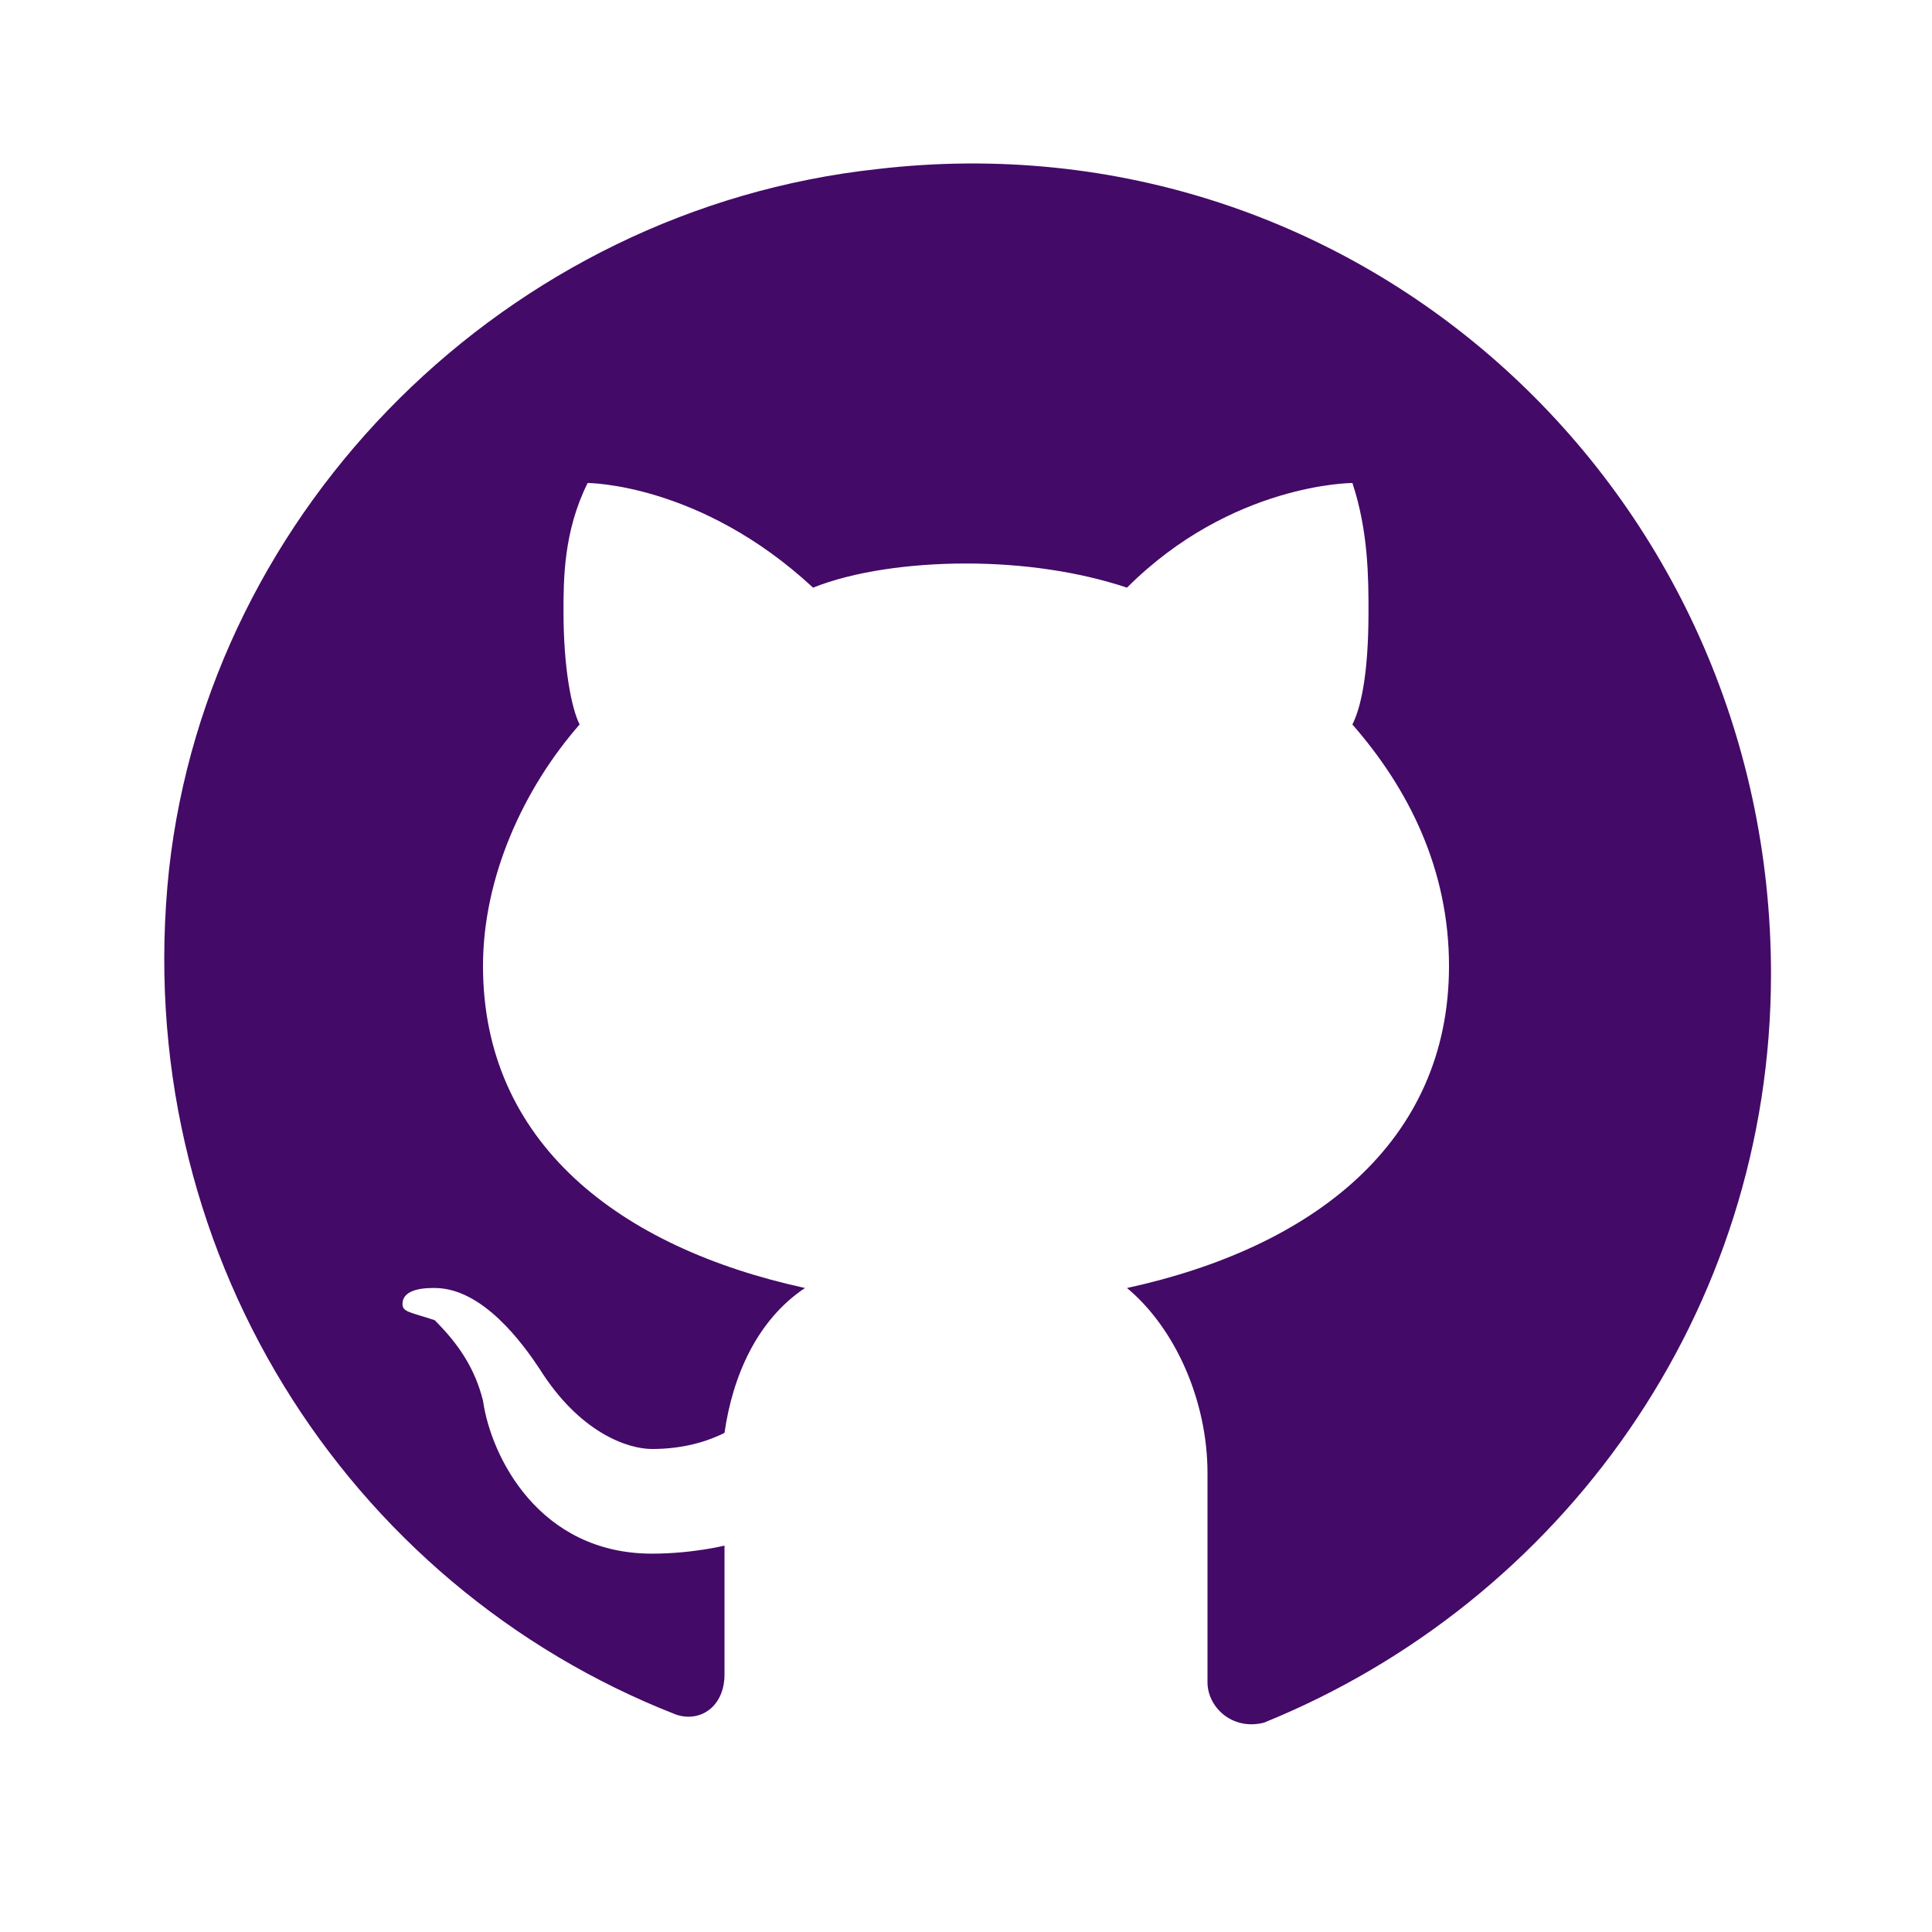
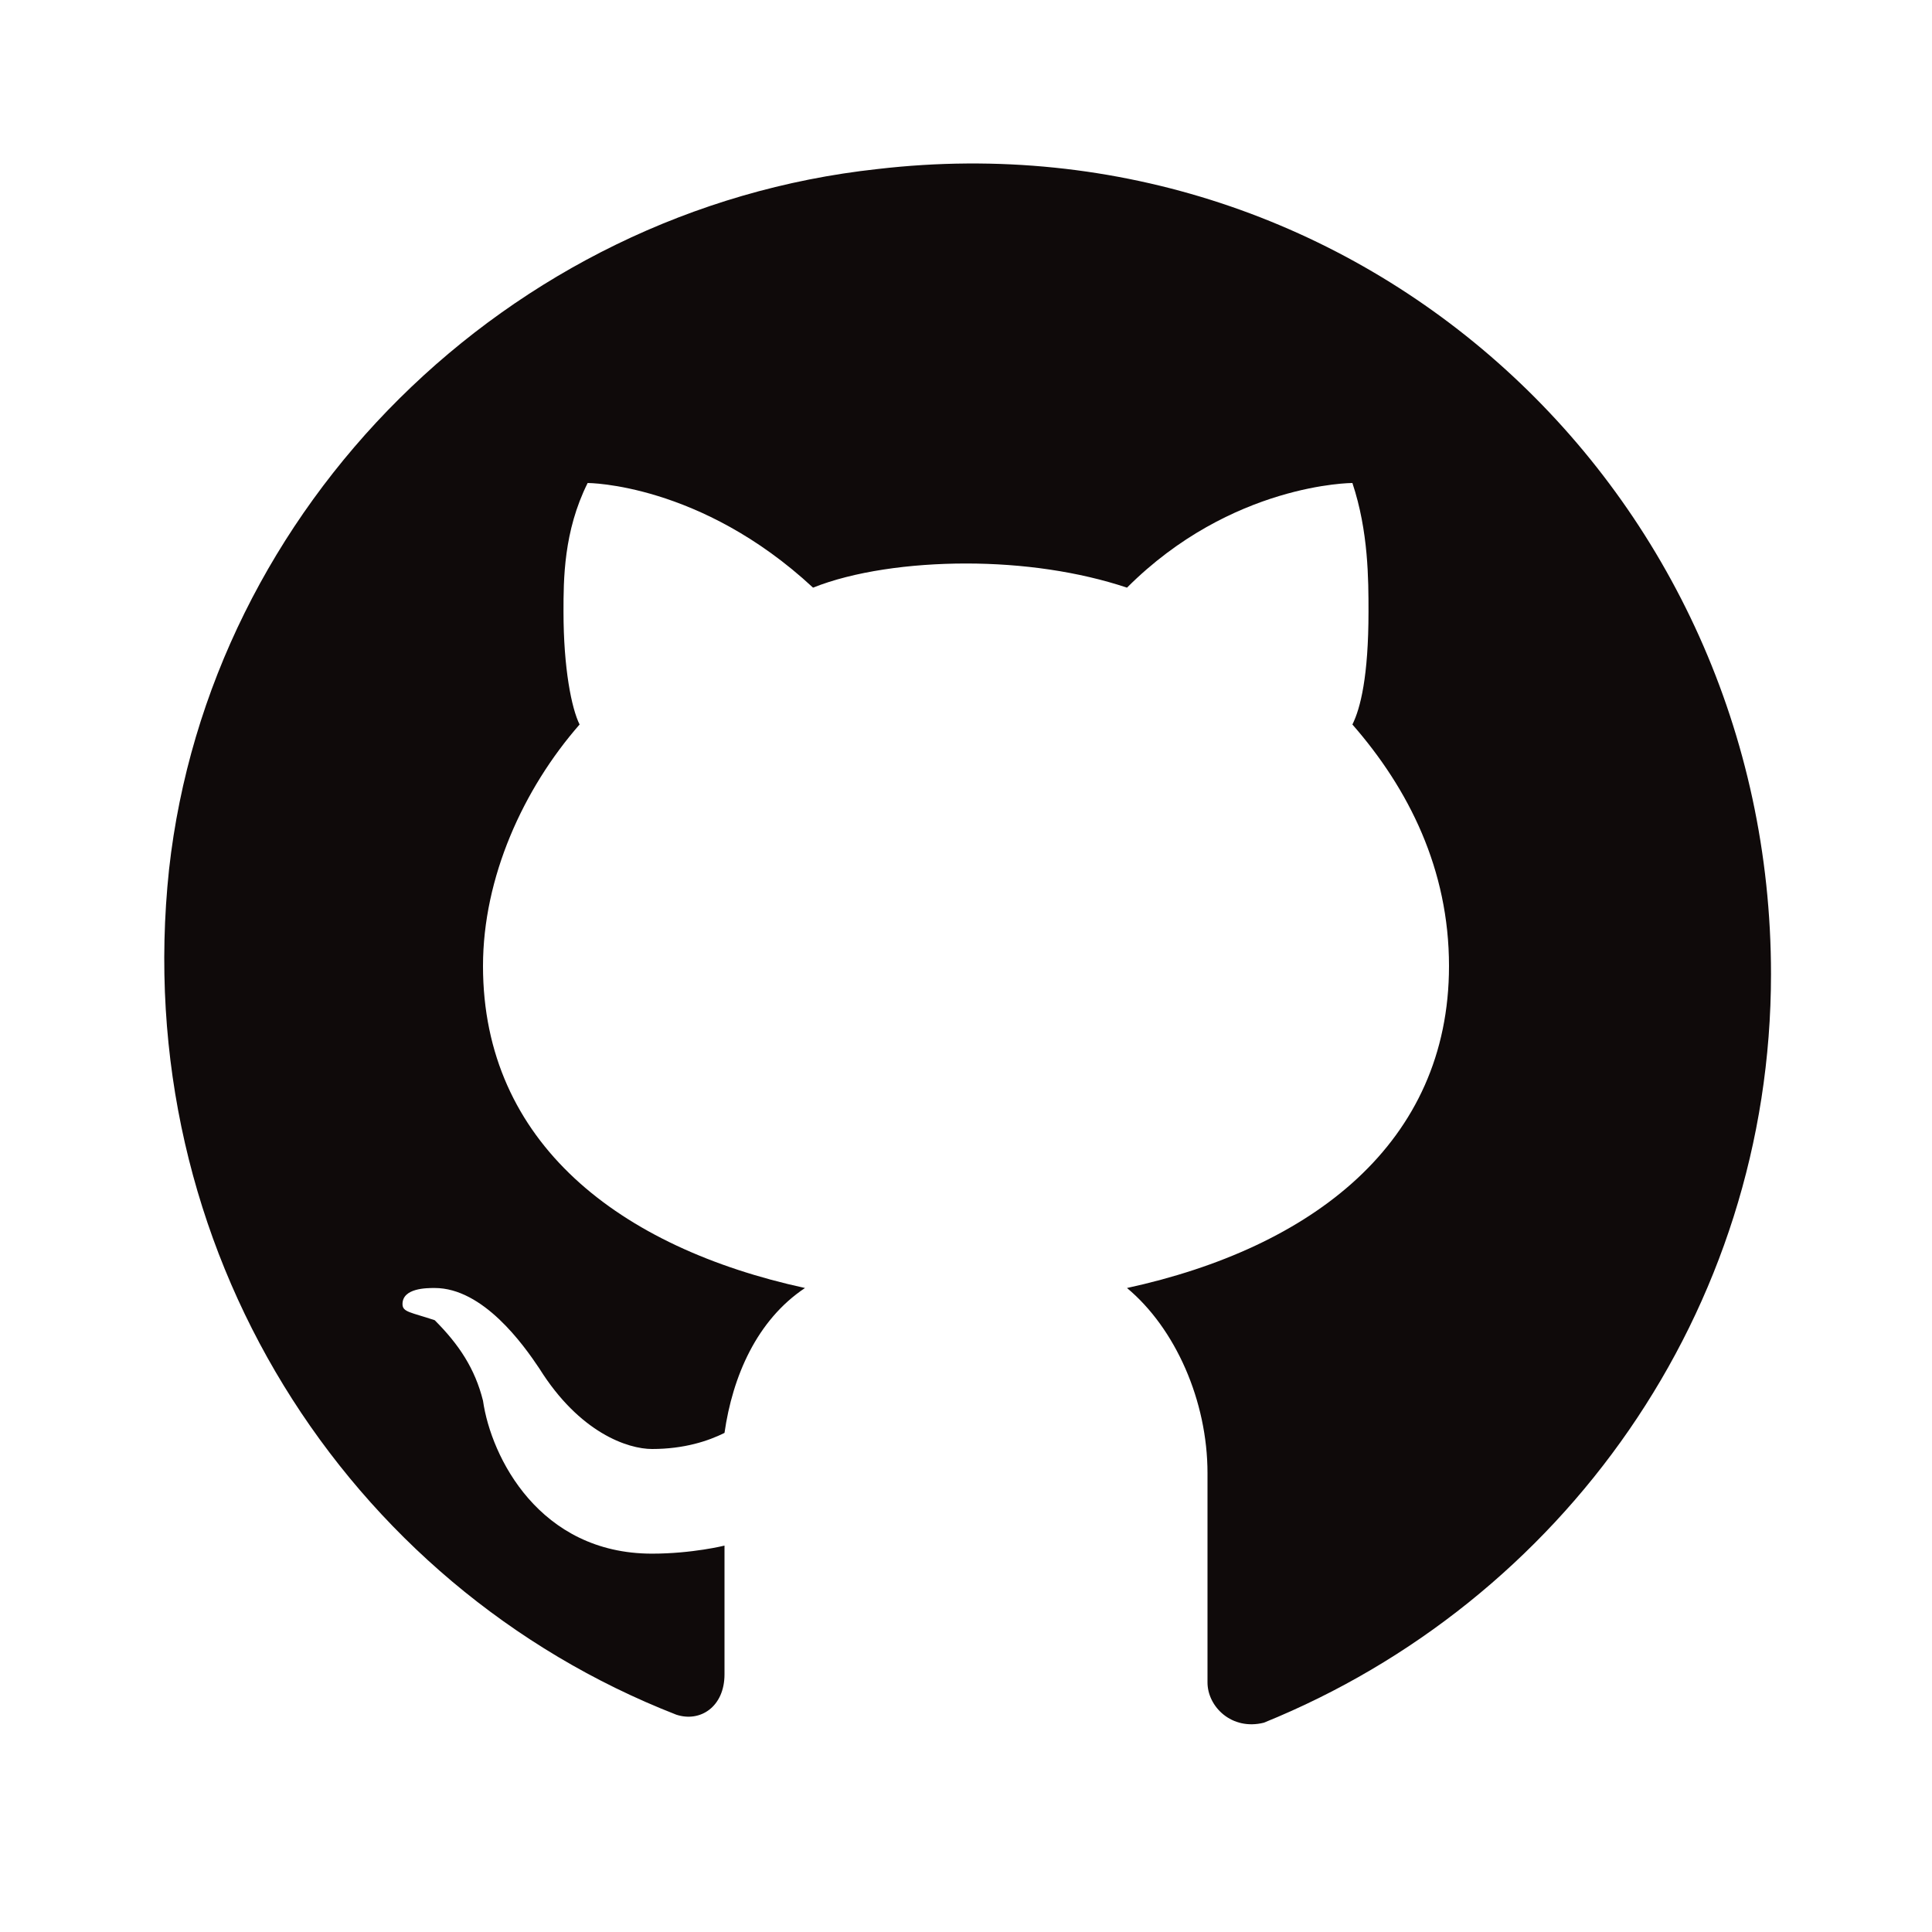
<svg xmlns="http://www.w3.org/2000/svg" width="24" height="24" viewBox="0 0 24 24" fill="none">
-   <path d="M10.9 2.1C6.3 2.6 2.6 6.3 2.1 10.8C1.6 15.5 4.3 19.7 8.4 21.3C8.7 21.4 9 21.2 9 20.8V19.2C9 19.2 8.6 19.3 8.1 19.3C6.7 19.3 6.1 18.1 6 17.4C5.9 17 5.7 16.7 5.4 16.4C5.1 16.3 5 16.3 5 16.2C5 16 5.3 16 5.4 16C6 16 6.5 16.7 6.7 17C7.2 17.8 7.8 18 8.1 18C8.5 18 8.8 17.9 9 17.8C9.1 17.1 9.4 16.4 10 16C7.7 15.5 6 14.2 6 12C6 10.9 6.5 9.8 7.2 9C7.1 8.8 7 8.3 7 7.6C7 7.2 7 6.6 7.3 6C7.3 6 8.7 6 10.1 7.3C10.6 7.1 11.3 7 12 7C12.7 7 13.4 7.1 14 7.3C15.3 6 16.8 6 16.8 6C17 6.6 17 7.2 17 7.6C17 8.4 16.9 8.8 16.8 9C17.5 9.8 18 10.8 18 12C18 14.2 16.3 15.5 14 16C14.6 16.5 15 17.4 15 18.3V20.9C15 21.2 15.3 21.5 15.7 21.4C19.4 19.9 22 16.3 22 12.1C22 6.1 16.9 1.4 10.9 2.1Z" fill="#440A67" />
+   <path d="M10.9 2.1C6.3 2.6 2.6 6.3 2.1 10.8C1.6 15.5 4.3 19.7 8.4 21.3C8.7 21.4 9 21.2 9 20.8V19.2C9 19.2 8.6 19.3 8.1 19.3C6.7 19.3 6.1 18.1 6 17.4C5.9 17 5.7 16.7 5.4 16.4C5.1 16.3 5 16.3 5 16.2C5 16 5.3 16 5.4 16C6 16 6.5 16.7 6.7 17C7.2 17.8 7.8 18 8.1 18C8.5 18 8.8 17.9 9 17.8C9.1 17.1 9.4 16.4 10 16C7.7 15.5 6 14.2 6 12C6 10.9 6.5 9.8 7.2 9C7.1 8.8 7 8.3 7 7.6C7 7.2 7 6.6 7.3 6C7.3 6 8.7 6 10.1 7.3C10.6 7.1 11.3 7 12 7C12.7 7 13.4 7.1 14 7.3C15.3 6 16.8 6 16.8 6C17 6.6 17 7.2 17 7.6C17 8.4 16.9 8.8 16.8 9C17.5 9.8 18 10.8 18 12C18 14.2 16.3 15.5 14 16C14.6 16.5 15 17.4 15 18.3V20.9C15 21.2 15.3 21.5 15.7 21.4C19.4 19.9 22 16.3 22 12.1C22 6.1 16.9 1.4 10.9 2.1Z" fill="#0F0A0A" />
</svg>
